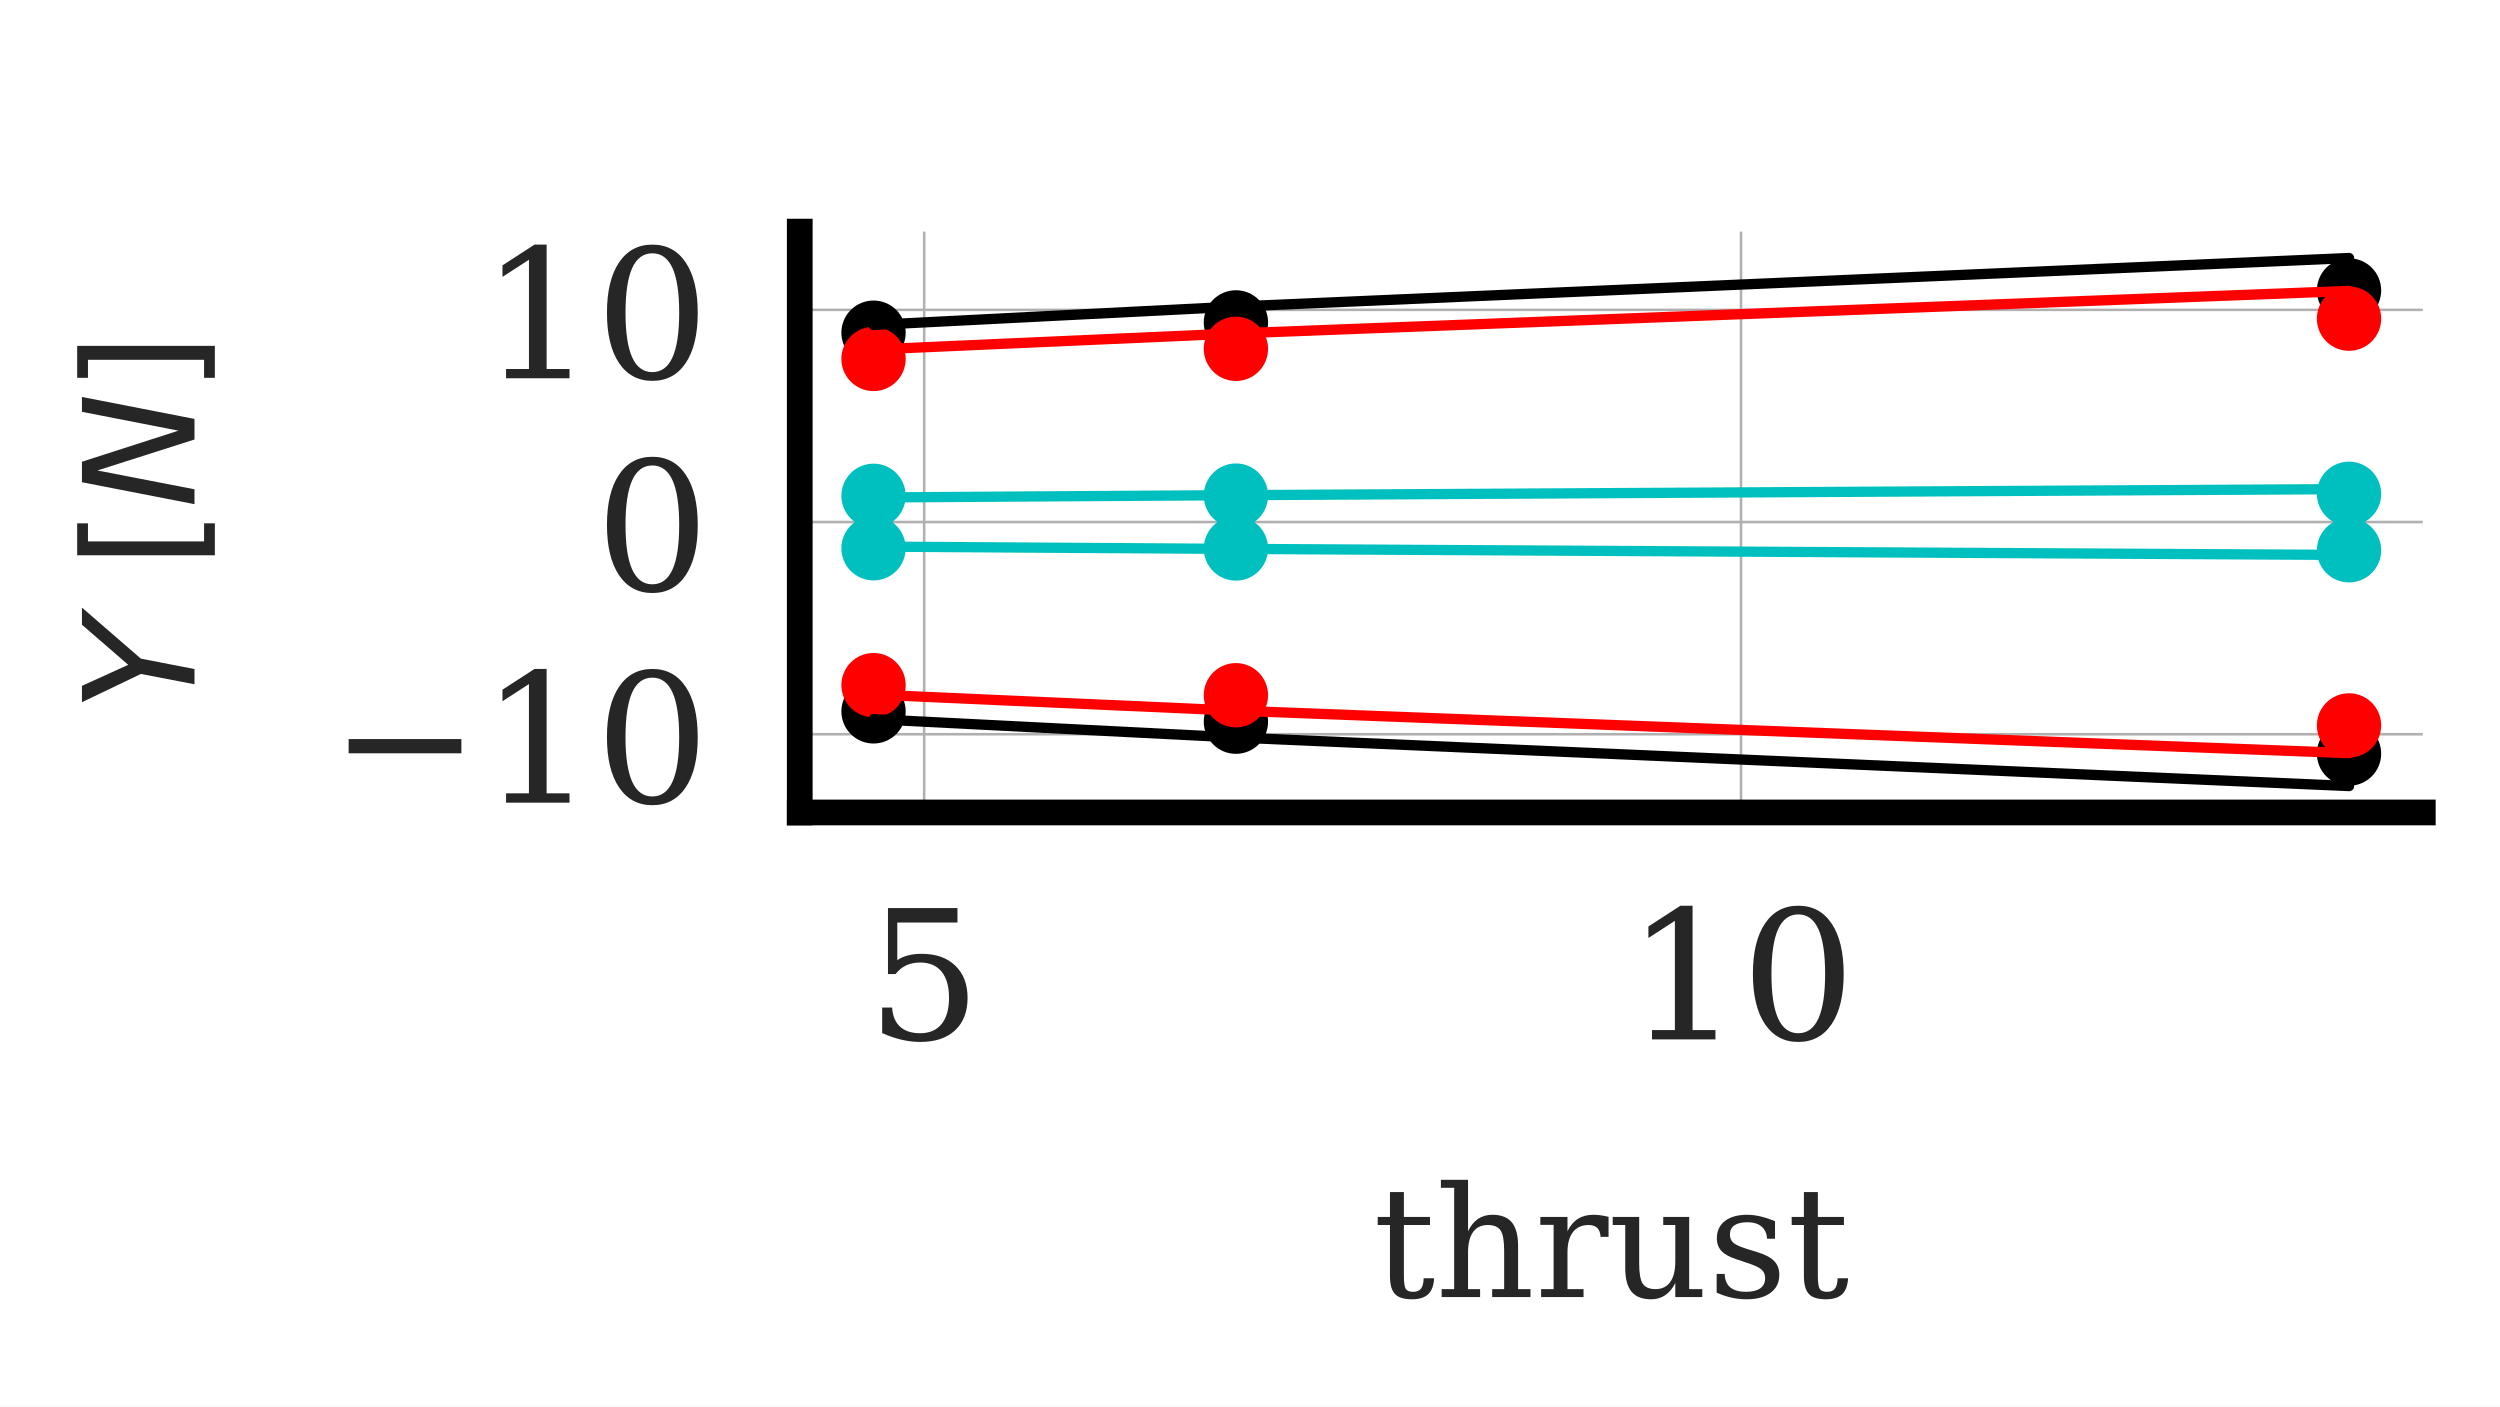
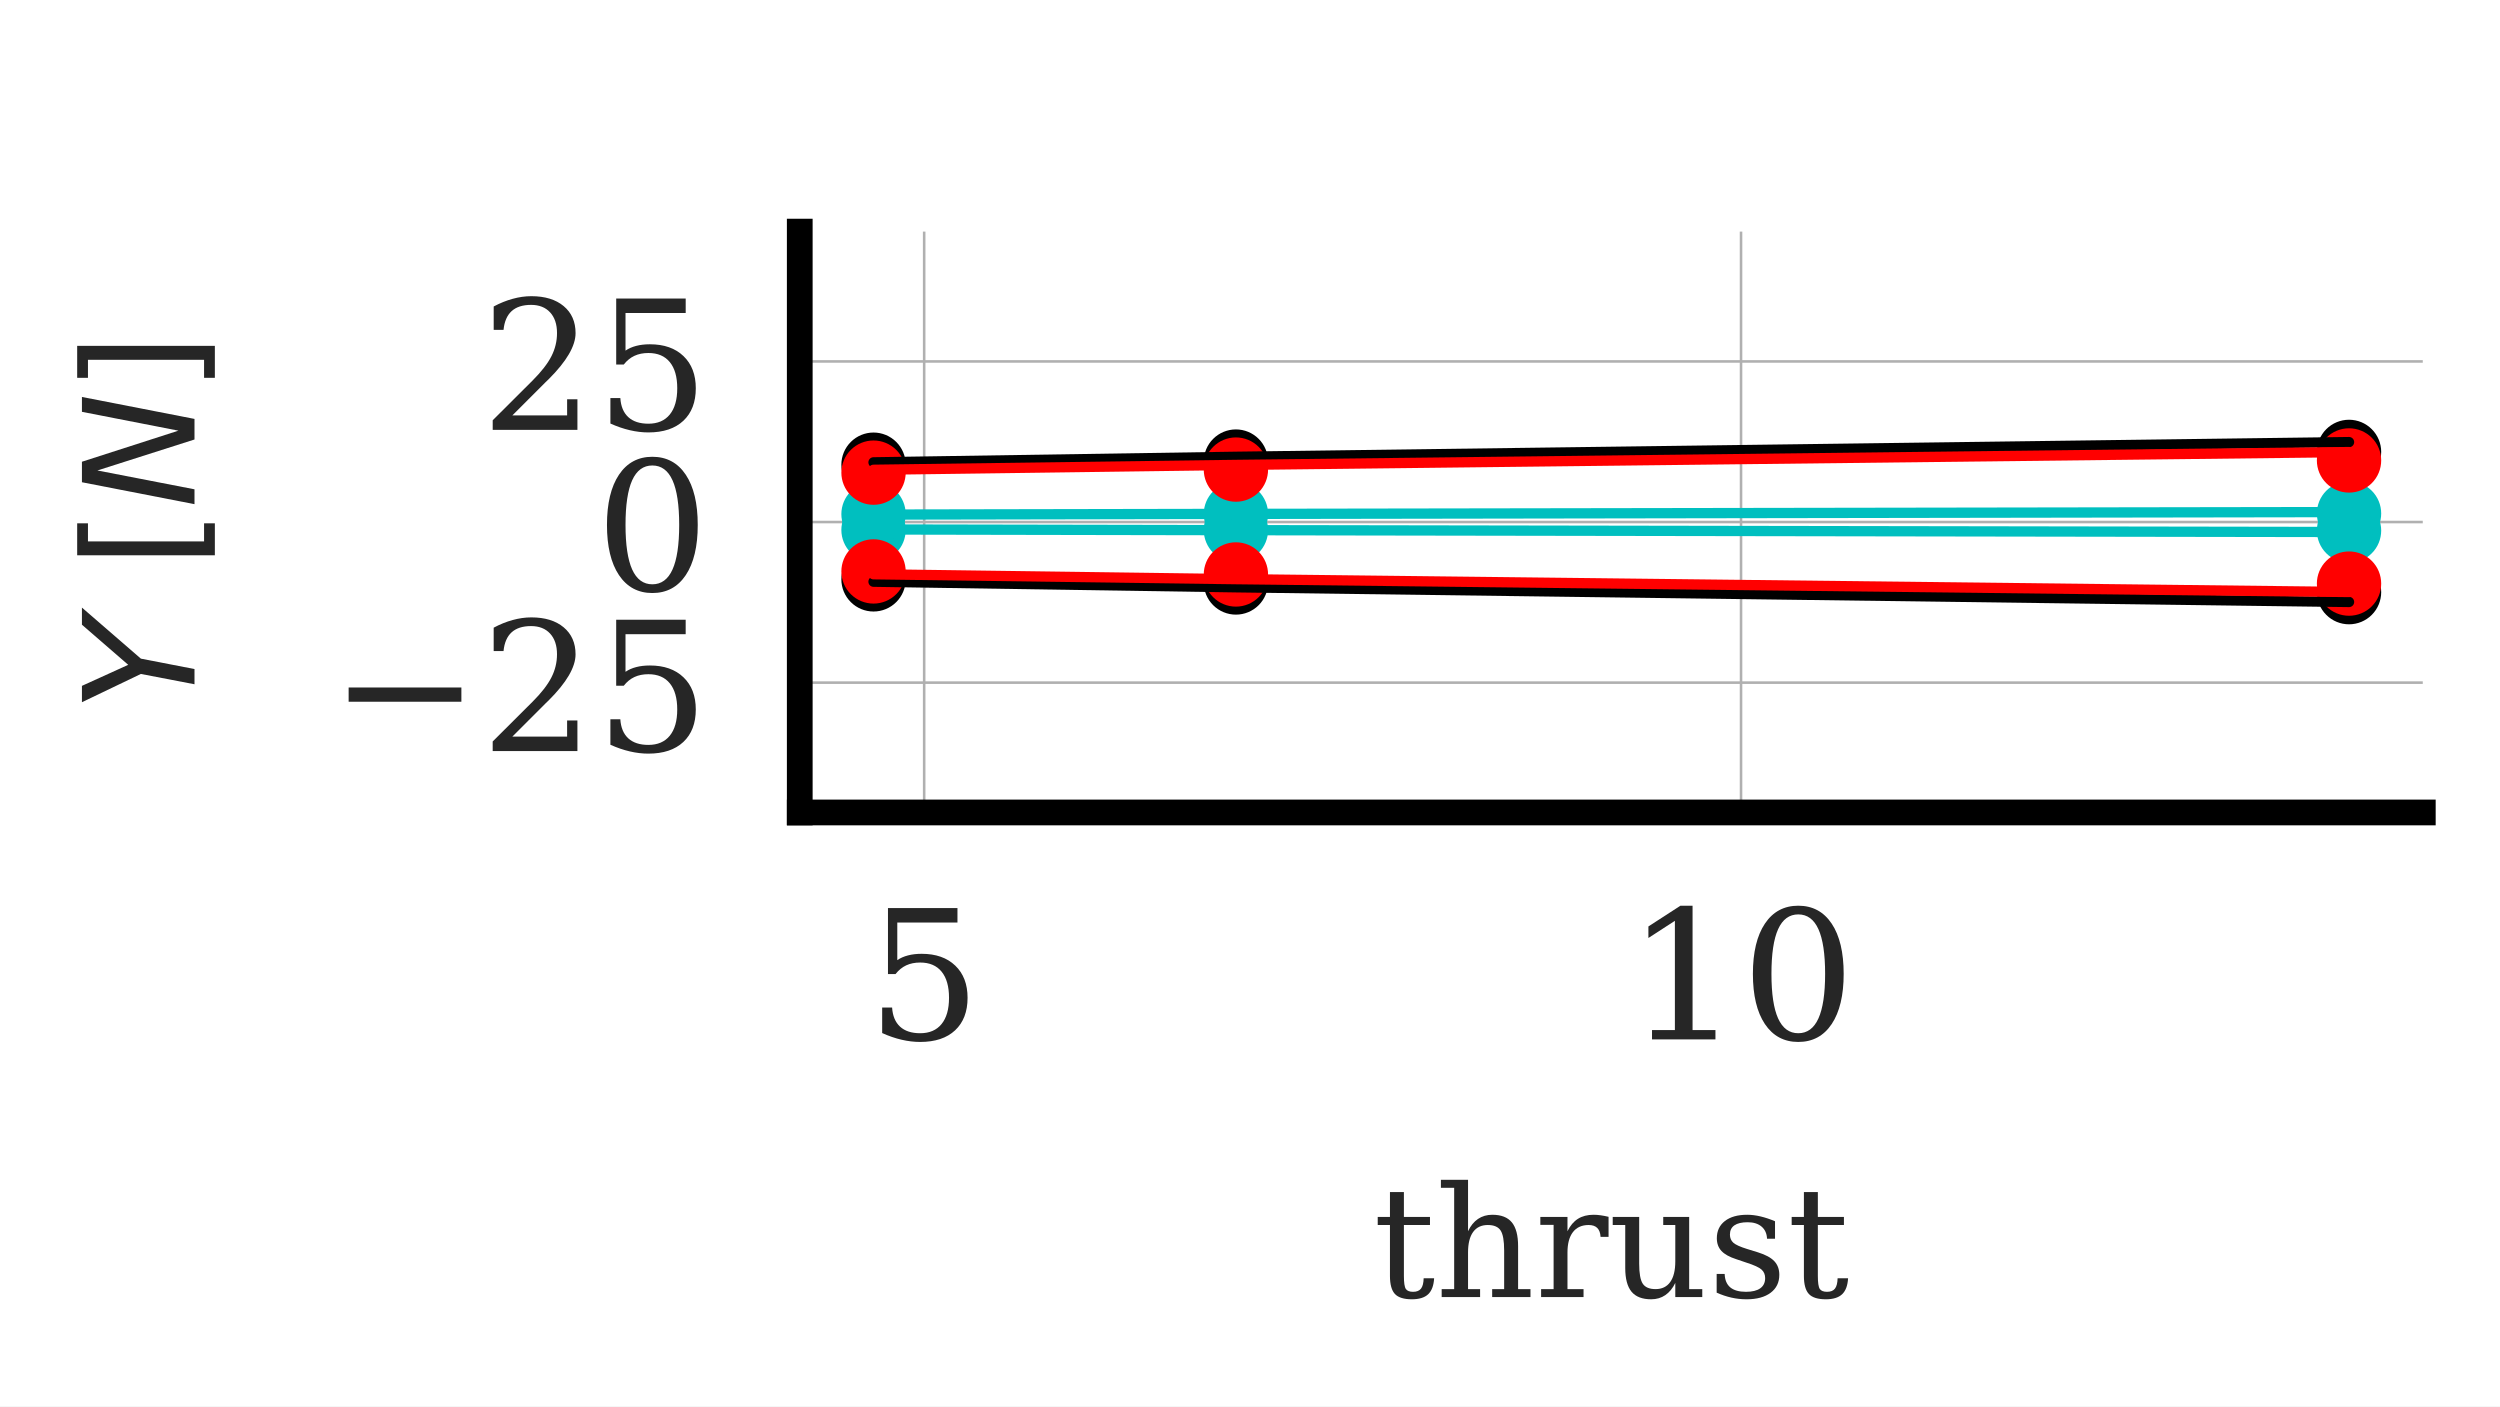
<svg xmlns="http://www.w3.org/2000/svg" xmlns:xlink="http://www.w3.org/1999/xlink" width="97.155pt" height="54.656pt" viewBox="0 0 97.155 54.656" version="1.1">
  <defs>
    <style type="text/css">*{stroke-linejoin: round; stroke-linecap: butt}</style>
  </defs>
  <g id="figure_1">
    <g id="patch_1">
      <path d="M 0 54.656  L 97.155 54.656  L 97.155 0  L 0 0  z " style="fill: #ffffff" />
    </g>
    <g id="axes_1">
      <g id="patch_2">
        <path d="M 31.08 31.574  L 94.155 31.574  L 94.155 9.001  L 31.08 9.001  z " style="fill: #ffffff" />
      </g>
      <g id="matplotlib.axis_1">
        <g id="xtick_1">
          <g id="line2d_1">
-             <path d="M 35.915 31.574  L 35.915 9.001  " clip-path="url(#p473ee8fdd4)" style="fill: none; stroke: #b0b0b0; stroke-width: 0.1; stroke-linecap: round" />
+             <path d="M 35.915 31.574  L 35.915 9.001  " clip-path="url(#p877c99e26e)" style="fill: none; stroke: #b0b0b0; stroke-width: 0.1; stroke-linecap: round" />
          </g>
          <g id="line2d_2" />
          <g id="text_1">
            <g style="fill: #262626" transform="translate(33.68813 40.39288) scale(0.07 -0.07)">
              <defs>
                <path id="DejaVuSerif-35" d="M 3219 4666  L 3219 4153  L 1081 4153  L 1081 2816  Q 1244 2928 1461 2984  Q 1678 3041 1947 3041  Q 2703 3041 3140 2622  Q 3578 2203 3578 1478  Q 3578 738 3136 323  Q 2694 -91 1894 -91  Q 1572 -91 1234 -12  Q 897 66 544 225  L 544 1131  L 897 1131  Q 925 688 1179 453  Q 1434 219 1894 219  Q 2388 219 2653 544  Q 2919 869 2919 1478  Q 2919 2084 2655 2407  Q 2391 2731 1894 2731  Q 1613 2731 1398 2631  Q 1184 2531 1019 2322  L 750 2322  L 750 4666  L 3219 4666  z " transform="scale(0.015625)" />
              </defs>
              <use xlink:href="#DejaVuSerif-35" />
            </g>
          </g>
        </g>
        <g id="xtick_2">
          <g id="line2d_3">
-             <path d="M 67.66 31.574  L 67.66 9.001  " clip-path="url(#p473ee8fdd4)" style="fill: none; stroke: #b0b0b0; stroke-width: 0.1; stroke-linecap: round" />
+             <path d="M 67.66 31.574  L 67.66 9.001  " clip-path="url(#p877c99e26e)" style="fill: none; stroke: #b0b0b0; stroke-width: 0.1; stroke-linecap: round" />
          </g>
          <g id="line2d_4" />
          <g id="text_2">
            <g style="fill: #262626" transform="translate(63.20606 40.39288) scale(0.07 -0.07)">
              <defs>
                <path id="DejaVuSerif-31" d="M 909 0  L 909 331  L 1722 331  L 1722 4213  L 781 3603  L 781 4013  L 1919 4750  L 2350 4750  L 2350 331  L 3163 331  L 3163 0  L 909 0  z " transform="scale(0.015625)" />
                <path id="DejaVuSerif-30" d="M 2034 219  Q 2513 219 2750 744  Q 2988 1269 2988 2328  Q 2988 3391 2750 3916  Q 2513 4441 2034 4441  Q 1556 4441 1318 3916  Q 1081 3391 1081 2328  Q 1081 1269 1318 744  Q 1556 219 2034 219  z M 2034 -91  Q 1275 -91 848 546  Q 422 1184 422 2328  Q 422 3475 848 4112  Q 1275 4750 2034 4750  Q 2797 4750 3222 4112  Q 3647 3475 3647 2328  Q 3647 1184 3222 546  Q 2797 -91 2034 -91  z " transform="scale(0.015625)" />
              </defs>
              <use xlink:href="#DejaVuSerif-31" />
              <use xlink:href="#DejaVuSerif-30" x="63.623" />
            </g>
          </g>
        </g>
        <g id="text_3">
          <g style="fill: #262626" transform="translate(53.36858 50.40772) scale(0.06 -0.06)">
            <defs>
              <path id="DejaVuSerif-74" d="M 691 2988  L 184 2988  L 184 3322  L 691 3322  L 691 4353  L 1269 4353  L 1269 3322  L 2350 3322  L 2350 2988  L 1269 2988  L 1269 878  Q 1269 456 1350 337  Q 1431 219 1650 219  Q 1875 219 1978 351  Q 2081 484 2088 781  L 2522 781  Q 2497 328 2275 118  Q 2053 -91 1600 -91  Q 1103 -91 897 129  Q 691 350 691 878  L 691 2988  z " transform="scale(0.015625)" />
              <path id="DejaVuSerif-68" d="M 263 0  L 263 331  L 781 331  L 781 4531  L 231 4531  L 231 4863  L 1356 4863  L 1356 2731  Q 1516 3069 1770 3241  Q 2025 3413 2363 3413  Q 2913 3413 3172 3097  Q 3431 2781 3431 2113  L 3431 331  L 3944 331  L 3944 0  L 2356 0  L 2356 331  L 2853 331  L 2853 1931  Q 2853 2541 2704 2764  Q 2556 2988 2175 2988  Q 1775 2988 1565 2697  Q 1356 2406 1356 1850  L 1356 331  L 1856 331  L 1856 0  L 263 0  z " transform="scale(0.015625)" />
              <path id="DejaVuSerif-72" d="M 3059 3328  L 3059 2497  L 2728 2497  Q 2713 2744 2591 2866  Q 2469 2988 2234 2988  Q 1809 2988 1582 2694  Q 1356 2400 1356 1850  L 1356 331  L 2022 331  L 2022 0  L 263 0  L 263 331  L 781 331  L 781 2994  L 231 2994  L 231 3322  L 1356 3322  L 1356 2731  Q 1525 3078 1790 3245  Q 2056 3413 2438 3413  Q 2578 3413 2733 3391  Q 2888 3369 3059 3328  z " transform="scale(0.015625)" />
              <path id="DejaVuSerif-75" d="M 2266 3322  L 3341 3322  L 3341 331  L 3884 331  L 3884 0  L 2766 0  L 2766 588  Q 2606 256 2353 82  Q 2100 -91 1766 -91  Q 1213 -91 952 223  Q 691 538 691 1209  L 691 2988  L 172 2988  L 172 3322  L 1269 3322  L 1269 1388  Q 1269 781 1417 556  Q 1566 331 1947 331  Q 2347 331 2556 625  Q 2766 919 2766 1478  L 2766 2988  L 2266 2988  L 2266 3322  z " transform="scale(0.015625)" />
              <path id="DejaVuSerif-73" d="M 359 184  L 359 959  L 691 959  Q 703 588 923 403  Q 1144 219 1575 219  Q 1963 219 2166 364  Q 2369 509 2369 788  Q 2369 1006 2220 1140  Q 2072 1275 1594 1428  L 1178 1569  Q 750 1706 558 1912  Q 366 2119 366 2438  Q 366 2894 700 3153  Q 1034 3413 1625 3413  Q 1888 3413 2178 3344  Q 2469 3275 2778 3144  L 2778 2419  L 2447 2419  Q 2434 2741 2221 2922  Q 2009 3103 1644 3103  Q 1281 3103 1095 2975  Q 909 2847 909 2591  Q 909 2381 1050 2254  Q 1191 2128 1613 1997  L 2069 1856  Q 2541 1709 2748 1489  Q 2956 1269 2956 922  Q 2956 450 2595 179  Q 2234 -91 1600 -91  Q 1278 -91 972 -22  Q 666 47 359 184  z " transform="scale(0.015625)" />
            </defs>
            <use xlink:href="#DejaVuSerif-74" />
            <use xlink:href="#DejaVuSerif-68" x="40.186" />
            <use xlink:href="#DejaVuSerif-72" x="104.59" />
            <use xlink:href="#DejaVuSerif-75" x="152.393" />
            <use xlink:href="#DejaVuSerif-73" x="216.797" />
            <use xlink:href="#DejaVuSerif-74" x="268.115" />
          </g>
        </g>
      </g>
      <g id="matplotlib.axis_2">
        <g id="ytick_1">
          <g id="line2d_5">
-             <path d="M 31.08 28.533  L 94.155 28.533  " clip-path="url(#p473ee8fdd4)" style="fill: none; stroke: #b0b0b0; stroke-width: 0.1; stroke-linecap: round" />
+             <path d="M 31.08 26.529  L 94.155 26.529  " clip-path="url(#p877c99e26e)" style="fill: none; stroke: #b0b0b0; stroke-width: 0.1; stroke-linecap: round" />
          </g>
          <g id="line2d_6" />
          <g id="text_4">
-             <g style="fill: #262626" transform="translate(12.80711 31.19223) scale(0.07 -0.07)">
+             <g style="fill: #262626" transform="translate(12.80711 29.18811) scale(0.07 -0.07)">
              <defs>
                <path id="DejaVuSerif-2212" d="M 678 2259  L 4684 2259  L 4684 1753  L 678 1753  L 678 2259  z " transform="scale(0.015625)" />
+                 <path id="DejaVuSerif-32" d="M 819 3553  L 469 3553  L 469 4384  Q 803 4563 1142 4656  Q 1481 4750 1806 4750  Q 2534 4750 2956 4397  Q 3378 4044 3378 3438  Q 3378 2753 2422 1800  Q 2347 1728 2309 1691  L 1131 513  L 3078 513  L 3078 1088  L 3444 1088  L 3444 0  L 434 0  L 434 341  L 1850 1753  Q 2319 2222 2519 2614  Q 2719 3006 2719 3438  Q 2719 3909 2473 4175  Q 2228 4441 1797 4441  Q 1350 4441 1106 4219  Q 863 3997 819 3553  z " transform="scale(0.015625)" />
              </defs>
              <use xlink:href="#DejaVuSerif-2212" />
-               <use xlink:href="#DejaVuSerif-31" x="83.789" />
-               <use xlink:href="#DejaVuSerif-30" x="147.412" />
+               <use xlink:href="#DejaVuSerif-32" x="83.789" />
+               <use xlink:href="#DejaVuSerif-35" x="147.412" />
            </g>
          </g>
        </g>
        <g id="ytick_2">
          <g id="line2d_7">
-             <path d="M 31.08 20.287  L 94.155 20.287  " clip-path="url(#p473ee8fdd4)" style="fill: none; stroke: #b0b0b0; stroke-width: 0.1; stroke-linecap: round" />
+             <path d="M 31.08 20.287  L 94.155 20.287  " clip-path="url(#p877c99e26e)" style="fill: none; stroke: #b0b0b0; stroke-width: 0.1; stroke-linecap: round" />
          </g>
          <g id="line2d_8" />
          <g id="text_5">
            <g style="fill: #262626" transform="translate(23.12665 22.9468) scale(0.07 -0.07)">
              <use xlink:href="#DejaVuSerif-30" />
            </g>
          </g>
        </g>
        <g id="ytick_3">
          <g id="line2d_9">
-             <path d="M 31.08 12.042  L 94.155 12.042  " clip-path="url(#p473ee8fdd4)" style="fill: none; stroke: #b0b0b0; stroke-width: 0.1; stroke-linecap: round" />
+             <path d="M 31.08 14.046  L 94.155 14.046  " clip-path="url(#p877c99e26e)" style="fill: none; stroke: #b0b0b0; stroke-width: 0.1; stroke-linecap: round" />
          </g>
          <g id="line2d_10" />
          <g id="text_6">
-             <g style="fill: #262626" transform="translate(18.6729 14.70137) scale(0.07 -0.07)">
-               <use xlink:href="#DejaVuSerif-31" />
-               <use xlink:href="#DejaVuSerif-30" x="63.623" />
+             <g style="fill: #262626" transform="translate(18.6729 16.70549) scale(0.07 -0.07)">
+               <use xlink:href="#DejaVuSerif-32" />
+               <use xlink:href="#DejaVuSerif-35" x="63.623" />
            </g>
          </g>
        </g>
        <g id="text_7">
          <g style="fill: #262626" transform="translate(7.559302 27.66735) rotate(-90) scale(0.06 -0.06)">
            <defs>
              <path id="DejaVuSans-Oblique-59" d="M 403 4666  L 1081 4666  L 1953 2747  L 3616 4666  L 4325 4666  L 2209 2222  L 1778 0  L 1147 0  L 1575 2222  L 403 4666  z " transform="scale(0.015625)" />
              <path id="DejaVuSerif-20" transform="scale(0.015625)" />
              <path id="DejaVuSans-5b" d="M 550 4863  L 1875 4863  L 1875 4416  L 1125 4416  L 1125 -397  L 1875 -397  L 1875 -844  L 550 -844  L 550 4863  z " transform="scale(0.015625)" />
              <path id="DejaVuSans-Oblique-4e" d="M 1081 4666  L 1931 4666  L 3219 666  L 4000 4666  L 4616 4666  L 3706 0  L 2853 0  L 1569 4025  L 788 0  L 172 0  L 1081 4666  z " transform="scale(0.015625)" />
              <path id="DejaVuSans-5d" d="M 1947 4863  L 1947 -844  L 622 -844  L 622 -397  L 1369 -397  L 1369 4416  L 622 4416  L 622 4863  L 1947 4863  z " transform="scale(0.015625)" />
            </defs>
            <use xlink:href="#DejaVuSans-Oblique-59" transform="translate(0 0.015625)" />
            <use xlink:href="#DejaVuSerif-20" transform="translate(61.08398 0.015625)" />
            <use xlink:href="#DejaVuSans-5b" transform="translate(92.87109 0.015625)" />
            <use xlink:href="#DejaVuSans-Oblique-4e" transform="translate(131.8848 0.015625)" />
            <use xlink:href="#DejaVuSans-5d" transform="translate(206.6895 0.015625)" />
          </g>
        </g>
      </g>
      <g id="line2d_11">
        <defs>
-           <path id="m0f2956c183" d="M 0 0.75  C 0.199 0.75 0.39 0.671 0.53 0.53  C 0.671 0.39 0.75 0.199 0.75 0  C 0.75 -0.199 0.671 -0.39 0.53 -0.53  C 0.39 -0.671 0.199 -0.75 0 -0.75  C -0.199 -0.75 -0.39 -0.671 -0.53 -0.53  C -0.671 -0.39 -0.75 -0.199 -0.75 0  C -0.75 0.199 -0.671 0.39 -0.53 0.53  C -0.39 0.671 -0.199 0.75 0 0.75  z " style="stroke: #000000" />
+           <path id="m24a10cc83b" d="M 0 0.75  C 0.199 0.75 0.39 0.671 0.53 0.53  C 0.671 0.39 0.75 0.199 0.75 0  C 0.75 -0.199 0.671 -0.39 0.53 -0.53  C 0.39 -0.671 0.199 -0.75 0 -0.75  C -0.199 -0.75 -0.39 -0.671 -0.53 -0.53  C -0.671 -0.39 -0.75 -0.199 -0.75 0  C -0.75 0.199 -0.671 0.39 -0.53 0.53  C -0.39 0.671 -0.199 0.75 0 0.75  z " style="stroke: #000000" />
        </defs>
-         <g clip-path="url(#p473ee8fdd4)">
-           <use xlink:href="#m0f2956c183" x="33.947" y="27.645" style="stroke: #000000" />
-           <use xlink:href="#m0f2956c183" x="48.03" y="28.046" style="stroke: #000000" />
-           <use xlink:href="#m0f2956c183" x="91.288" y="29.287" style="stroke: #000000" />
+         <g clip-path="url(#p877c99e26e)">
+           <use xlink:href="#m24a10cc83b" x="33.947" y="22.515" style="stroke: #000000" />
+           <use xlink:href="#m24a10cc83b" x="48.03" y="22.636" style="stroke: #000000" />
+           <use xlink:href="#m24a10cc83b" x="91.288" y="23.012" style="stroke: #000000" />
        </g>
      </g>
      <g id="line2d_12">
-         <g clip-path="url(#p473ee8fdd4)">
-           <use xlink:href="#m0f2956c183" x="33.947" y="12.929" style="stroke: #000000" />
-           <use xlink:href="#m0f2956c183" x="48.03" y="12.529" style="stroke: #000000" />
-           <use xlink:href="#m0f2956c183" x="91.288" y="11.287" style="stroke: #000000" />
+         <g clip-path="url(#p877c99e26e)">
+           <use xlink:href="#m24a10cc83b" x="33.947" y="18.059" style="stroke: #000000" />
+           <use xlink:href="#m24a10cc83b" x="48.03" y="17.938" style="stroke: #000000" />
+           <use xlink:href="#m24a10cc83b" x="91.288" y="17.562" style="stroke: #000000" />
        </g>
      </g>
      <g id="line2d_13">
        <defs>
-           <path id="m43a628f859" d="M 0 0.75  C 0.199 0.75 0.39 0.671 0.53 0.53  C 0.671 0.39 0.75 0.199 0.75 0  C 0.75 -0.199 0.671 -0.39 0.53 -0.53  C 0.39 -0.671 0.199 -0.75 0 -0.75  C -0.199 -0.75 -0.39 -0.671 -0.53 -0.53  C -0.671 -0.39 -0.75 -0.199 -0.75 0  C -0.75 0.199 -0.671 0.39 -0.53 0.53  C -0.39 0.671 -0.199 0.75 0 0.75  z " style="stroke: #00bfbf" />
+           <path id="m6cf17fbf9c" d="M 0 0.75  C 0.199 0.75 0.39 0.671 0.53 0.53  C 0.671 0.39 0.75 0.199 0.75 0  C 0.75 -0.199 0.671 -0.39 0.53 -0.53  C 0.39 -0.671 0.199 -0.75 0 -0.75  C -0.199 -0.75 -0.39 -0.671 -0.53 -0.53  C -0.671 -0.39 -0.75 -0.199 -0.75 0  C -0.75 0.199 -0.671 0.39 -0.53 0.53  C -0.39 0.671 -0.199 0.75 0 0.75  z " style="stroke: #00bfbf" />
        </defs>
-         <g clip-path="url(#p473ee8fdd4)">
-           <use xlink:href="#m43a628f859" x="33.947" y="21.307" style="fill: #00bfbf; stroke: #00bfbf" />
-           <use xlink:href="#m43a628f859" x="48.03" y="21.315" style="fill: #00bfbf; stroke: #00bfbf" />
-           <use xlink:href="#m43a628f859" x="91.288" y="21.384" style="fill: #00bfbf; stroke: #00bfbf" />
+         <g clip-path="url(#p877c99e26e)">
+           <use xlink:href="#m6cf17fbf9c" x="33.947" y="20.596" style="fill: #00bfbf; stroke: #00bfbf" />
+           <use xlink:href="#m6cf17fbf9c" x="48.03" y="20.598" style="fill: #00bfbf; stroke: #00bfbf" />
+           <use xlink:href="#m6cf17fbf9c" x="91.288" y="20.619" style="fill: #00bfbf; stroke: #00bfbf" />
        </g>
      </g>
      <g id="line2d_14">
-         <g clip-path="url(#p473ee8fdd4)">
-           <use xlink:href="#m43a628f859" x="33.947" y="19.268" style="fill: #00bfbf; stroke: #00bfbf" />
-           <use xlink:href="#m43a628f859" x="48.03" y="19.26" style="fill: #00bfbf; stroke: #00bfbf" />
-           <use xlink:href="#m43a628f859" x="91.288" y="19.191" style="fill: #00bfbf; stroke: #00bfbf" />
+         <g clip-path="url(#p877c99e26e)">
+           <use xlink:href="#m6cf17fbf9c" x="33.947" y="19.979" style="fill: #00bfbf; stroke: #00bfbf" />
+           <use xlink:href="#m6cf17fbf9c" x="48.03" y="19.976" style="fill: #00bfbf; stroke: #00bfbf" />
+           <use xlink:href="#m6cf17fbf9c" x="91.288" y="19.955" style="fill: #00bfbf; stroke: #00bfbf" />
        </g>
      </g>
      <g id="line2d_15">
        <defs>
-           <path id="md1d3adae83" d="M 0 0.75  C 0.199 0.75 0.39 0.671 0.53 0.53  C 0.671 0.39 0.75 0.199 0.75 0  C 0.75 -0.199 0.671 -0.39 0.53 -0.53  C 0.39 -0.671 0.199 -0.75 0 -0.75  C -0.199 -0.75 -0.39 -0.671 -0.53 -0.53  C -0.671 -0.39 -0.75 -0.199 -0.75 0  C -0.75 0.199 -0.671 0.39 -0.53 0.53  C -0.39 0.671 -0.199 0.75 0 0.75  z " style="stroke: #ff0000" />
+           <path id="mbcb16e6bb9" d="M 0 0.75  C 0.199 0.75 0.39 0.671 0.53 0.53  C 0.671 0.39 0.75 0.199 0.75 0  C 0.75 -0.199 0.671 -0.39 0.53 -0.53  C 0.39 -0.671 0.199 -0.75 0 -0.75  C -0.199 -0.75 -0.39 -0.671 -0.53 -0.53  C -0.671 -0.39 -0.75 -0.199 -0.75 0  C -0.75 0.199 -0.671 0.39 -0.53 0.53  C -0.39 0.671 -0.199 0.75 0 0.75  z " style="stroke: #ff0000" />
        </defs>
-         <g clip-path="url(#p473ee8fdd4)">
-           <use xlink:href="#md1d3adae83" x="33.947" y="26.626" style="fill: #ff0000; stroke: #ff0000" />
-           <use xlink:href="#md1d3adae83" x="48.03" y="27.018" style="fill: #ff0000; stroke: #ff0000" />
-           <use xlink:href="#md1d3adae83" x="91.288" y="28.191" style="fill: #ff0000; stroke: #ff0000" />
+         <g clip-path="url(#p877c99e26e)">
+           <use xlink:href="#mbcb16e6bb9" x="33.947" y="22.207" style="fill: #ff0000; stroke: #ff0000" />
+           <use xlink:href="#mbcb16e6bb9" x="48.03" y="22.325" style="fill: #ff0000; stroke: #ff0000" />
+           <use xlink:href="#mbcb16e6bb9" x="91.288" y="22.68" style="fill: #ff0000; stroke: #ff0000" />
        </g>
      </g>
      <g id="line2d_16">
-         <g clip-path="url(#p473ee8fdd4)">
-           <use xlink:href="#md1d3adae83" x="33.947" y="13.949" style="fill: #ff0000; stroke: #ff0000" />
-           <use xlink:href="#md1d3adae83" x="48.03" y="13.556" style="fill: #ff0000; stroke: #ff0000" />
-           <use xlink:href="#md1d3adae83" x="91.288" y="12.384" style="fill: #ff0000; stroke: #ff0000" />
+         <g clip-path="url(#p877c99e26e)">
+           <use xlink:href="#mbcb16e6bb9" x="33.947" y="18.368" style="fill: #ff0000; stroke: #ff0000" />
+           <use xlink:href="#mbcb16e6bb9" x="48.03" y="18.249" style="fill: #ff0000; stroke: #ff0000" />
+           <use xlink:href="#mbcb16e6bb9" x="91.288" y="17.894" style="fill: #ff0000; stroke: #ff0000" />
        </g>
      </g>
      <g id="line2d_17">
-         <path d="M 33.947 27.947  L 48.03 28.662  L 91.288 30.548  " clip-path="url(#p473ee8fdd4)" style="fill: none; stroke: #000000; stroke-width: 0.4; stroke-linecap: round" />
+         <path d="M 33.947 22.606  L 48.03 22.823  L 91.288 23.394  " clip-path="url(#p877c99e26e)" style="fill: none; stroke: #000000; stroke-width: 0.4; stroke-linecap: round" />
      </g>
      <g id="line2d_18">
-         <path d="M 33.947 12.628  L 48.03 11.913  L 91.288 10.027  " clip-path="url(#p473ee8fdd4)" style="fill: none; stroke: #000000; stroke-width: 0.4; stroke-linecap: round" />
+         <path d="M 33.947 17.968  L 48.03 17.752  L 91.288 17.181  " clip-path="url(#p877c99e26e)" style="fill: none; stroke: #000000; stroke-width: 0.4; stroke-linecap: round" />
      </g>
      <g id="line2d_19">
-         <path d="M 33.947 21.242  L 48.03 21.331  L 91.288 21.566  " clip-path="url(#p473ee8fdd4)" style="fill: none; stroke: #00bfbf; stroke-width: 0.4; stroke-linecap: round" />
+         <path d="M 33.947 20.576  L 48.03 20.603  L 91.288 20.675  " clip-path="url(#p877c99e26e)" style="fill: none; stroke: #00bfbf; stroke-width: 0.4; stroke-linecap: round" />
      </g>
      <g id="line2d_20">
-         <path d="M 33.947 19.333  L 48.03 19.243  L 91.288 19.008  " clip-path="url(#p473ee8fdd4)" style="fill: none; stroke: #00bfbf; stroke-width: 0.4; stroke-linecap: round" />
+         <path d="M 33.947 19.998  L 48.03 19.971  L 91.288 19.9  " clip-path="url(#p877c99e26e)" style="fill: none; stroke: #00bfbf; stroke-width: 0.4; stroke-linecap: round" />
      </g>
      <g id="line2d_21">
-         <path d="M 33.947 26.992  L 48.03 27.618  L 91.288 29.269  " clip-path="url(#p473ee8fdd4)" style="fill: none; stroke: #ff0000; stroke-width: 0.4; stroke-linecap: round" />
+         <path d="M 33.947 22.317  L 48.03 22.507  L 91.288 23.007  " clip-path="url(#p877c99e26e)" style="fill: none; stroke: #ff0000; stroke-width: 0.4; stroke-linecap: round" />
      </g>
      <g id="line2d_22">
-         <path d="M 33.947 13.583  L 48.03 12.957  L 91.288 11.306  " clip-path="url(#p473ee8fdd4)" style="fill: none; stroke: #ff0000; stroke-width: 0.4; stroke-linecap: round" />
+         <path d="M 33.947 18.257  L 48.03 18.068  L 91.288 17.568  " clip-path="url(#p877c99e26e)" style="fill: none; stroke: #ff0000; stroke-width: 0.4; stroke-linecap: round" />
      </g>
      <g id="patch_3">
        <path d="M 31.08 31.574  L 31.08 9.001  " style="fill: none; stroke: #000000; stroke-linejoin: miter; stroke-linecap: square" />
      </g>
      <g id="patch_4">
        <path d="M 31.08 31.574  L 94.155 31.574  " style="fill: none; stroke: #000000; stroke-linejoin: miter; stroke-linecap: square" />
      </g>
    </g>
  </g>
  <defs>
-     <clipPath id="p473ee8fdd4">
+     <clipPath id="p877c99e26e">
      <rect x="31.08" y="9.001" width="63.074" height="22.573" />
    </clipPath>
  </defs>
</svg>
